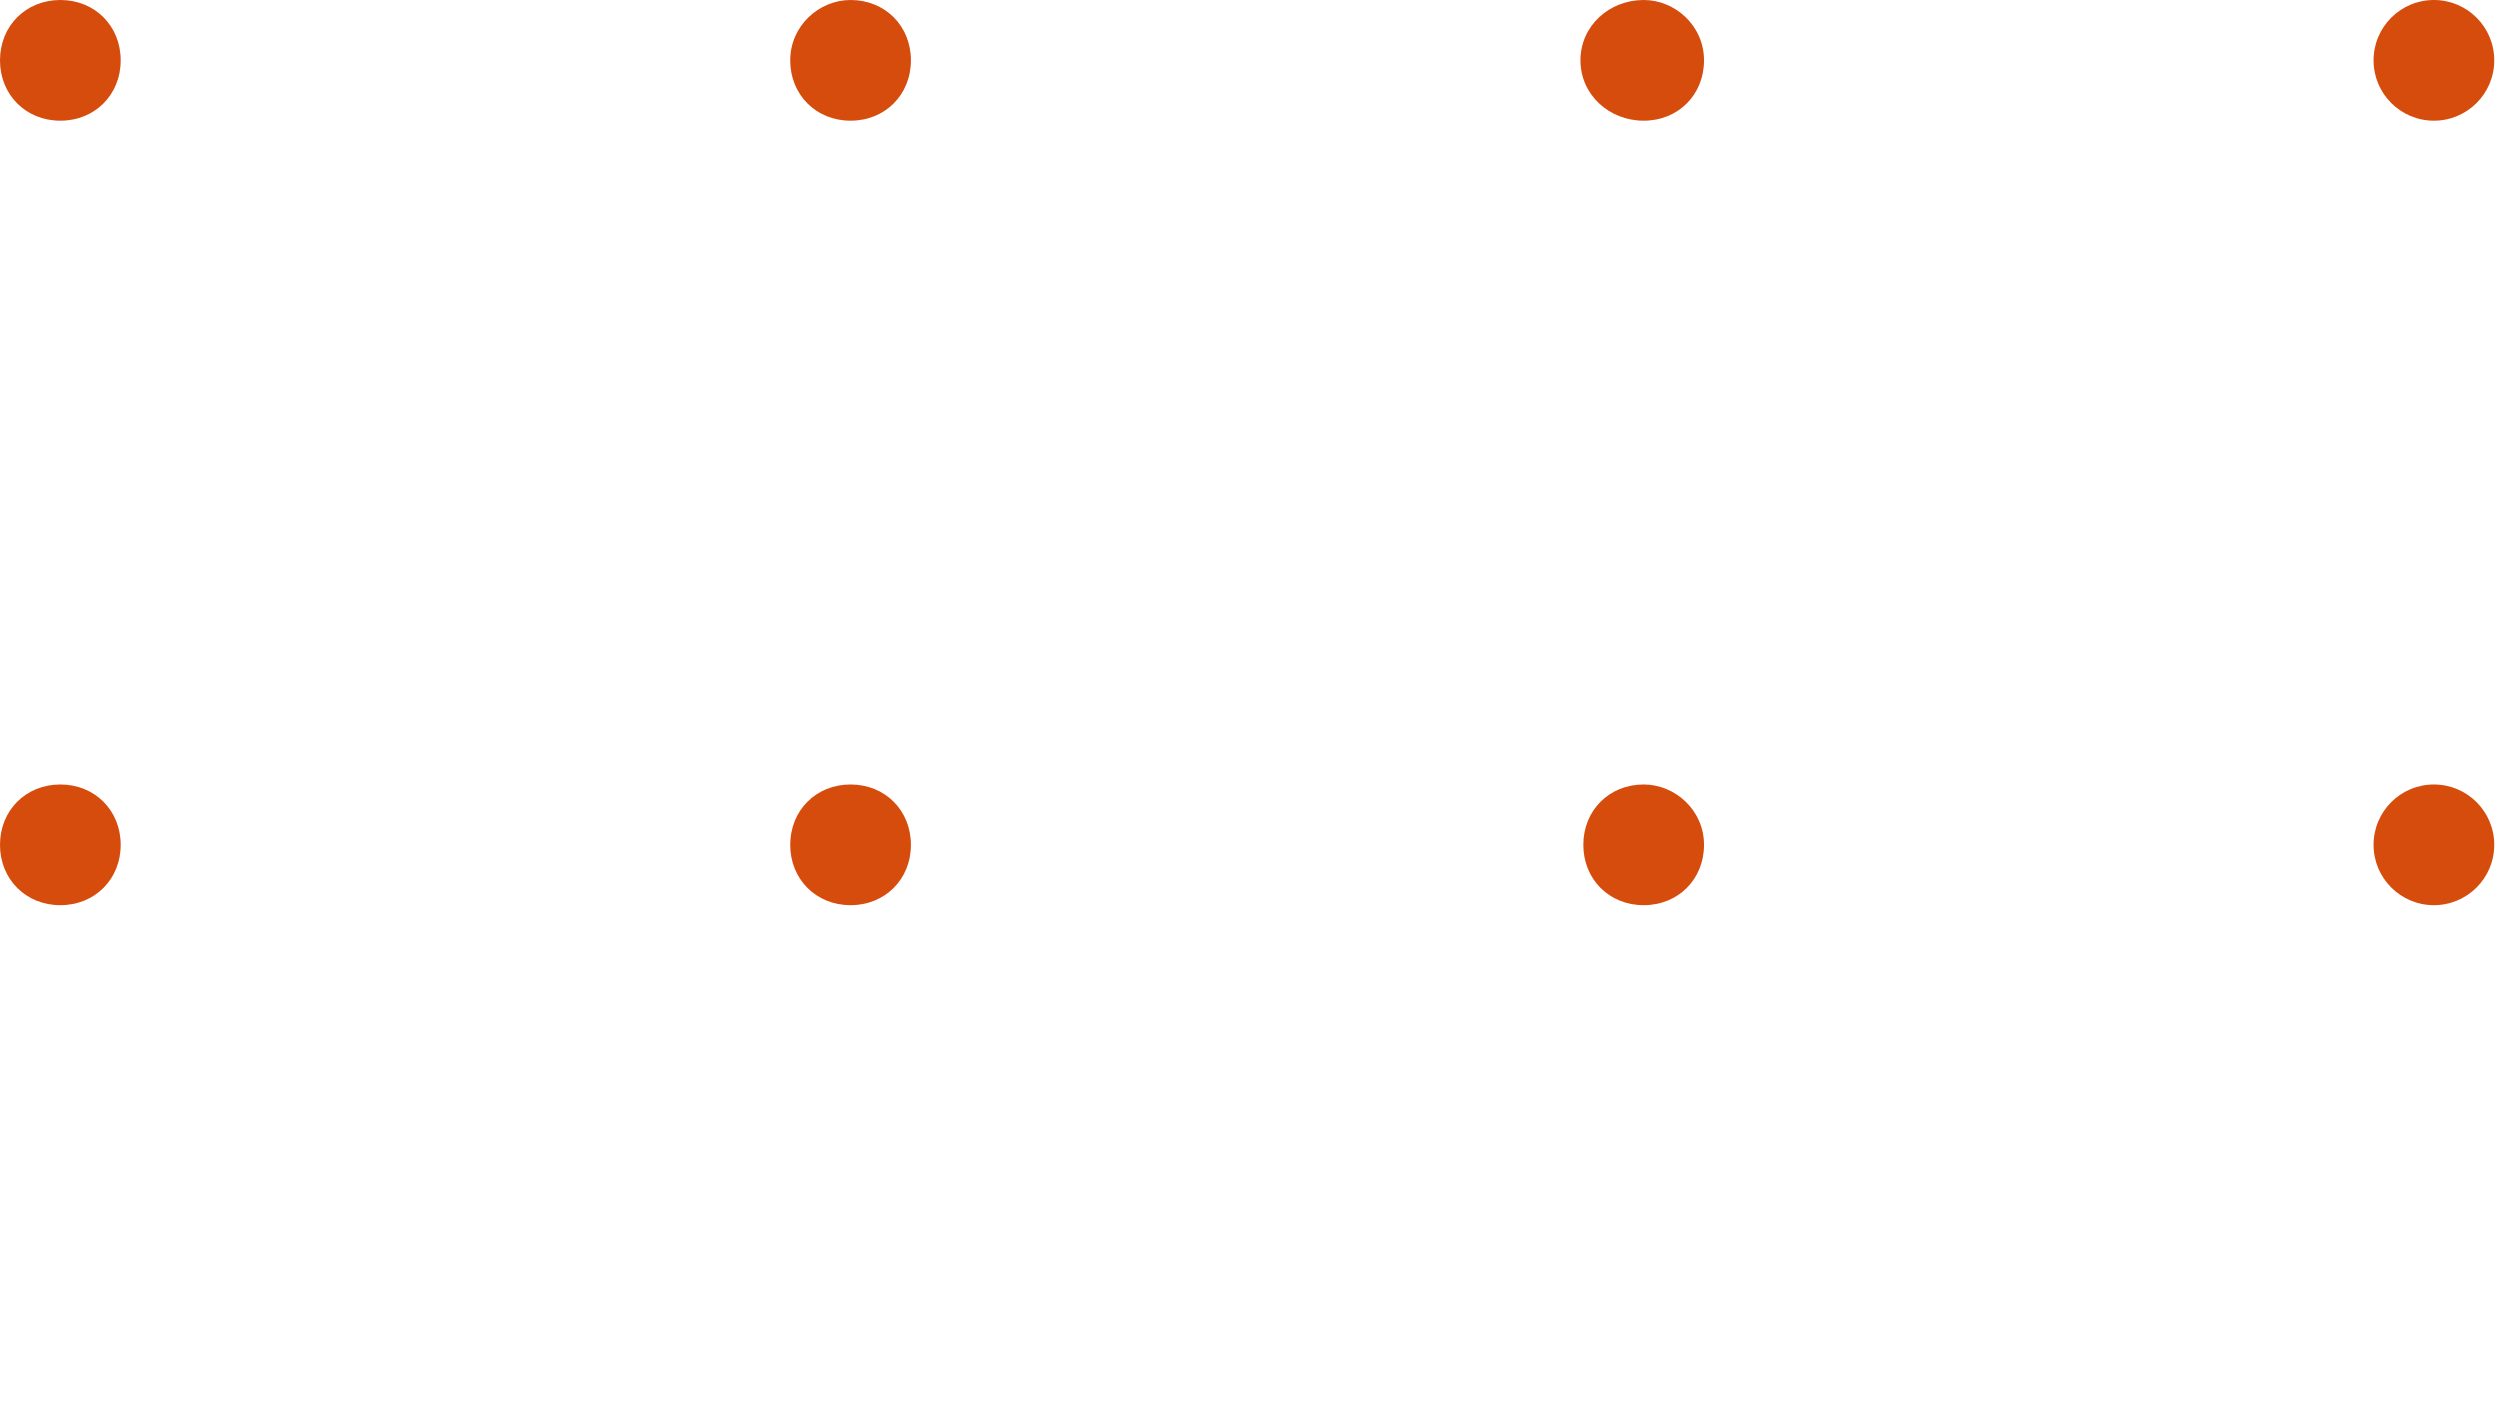
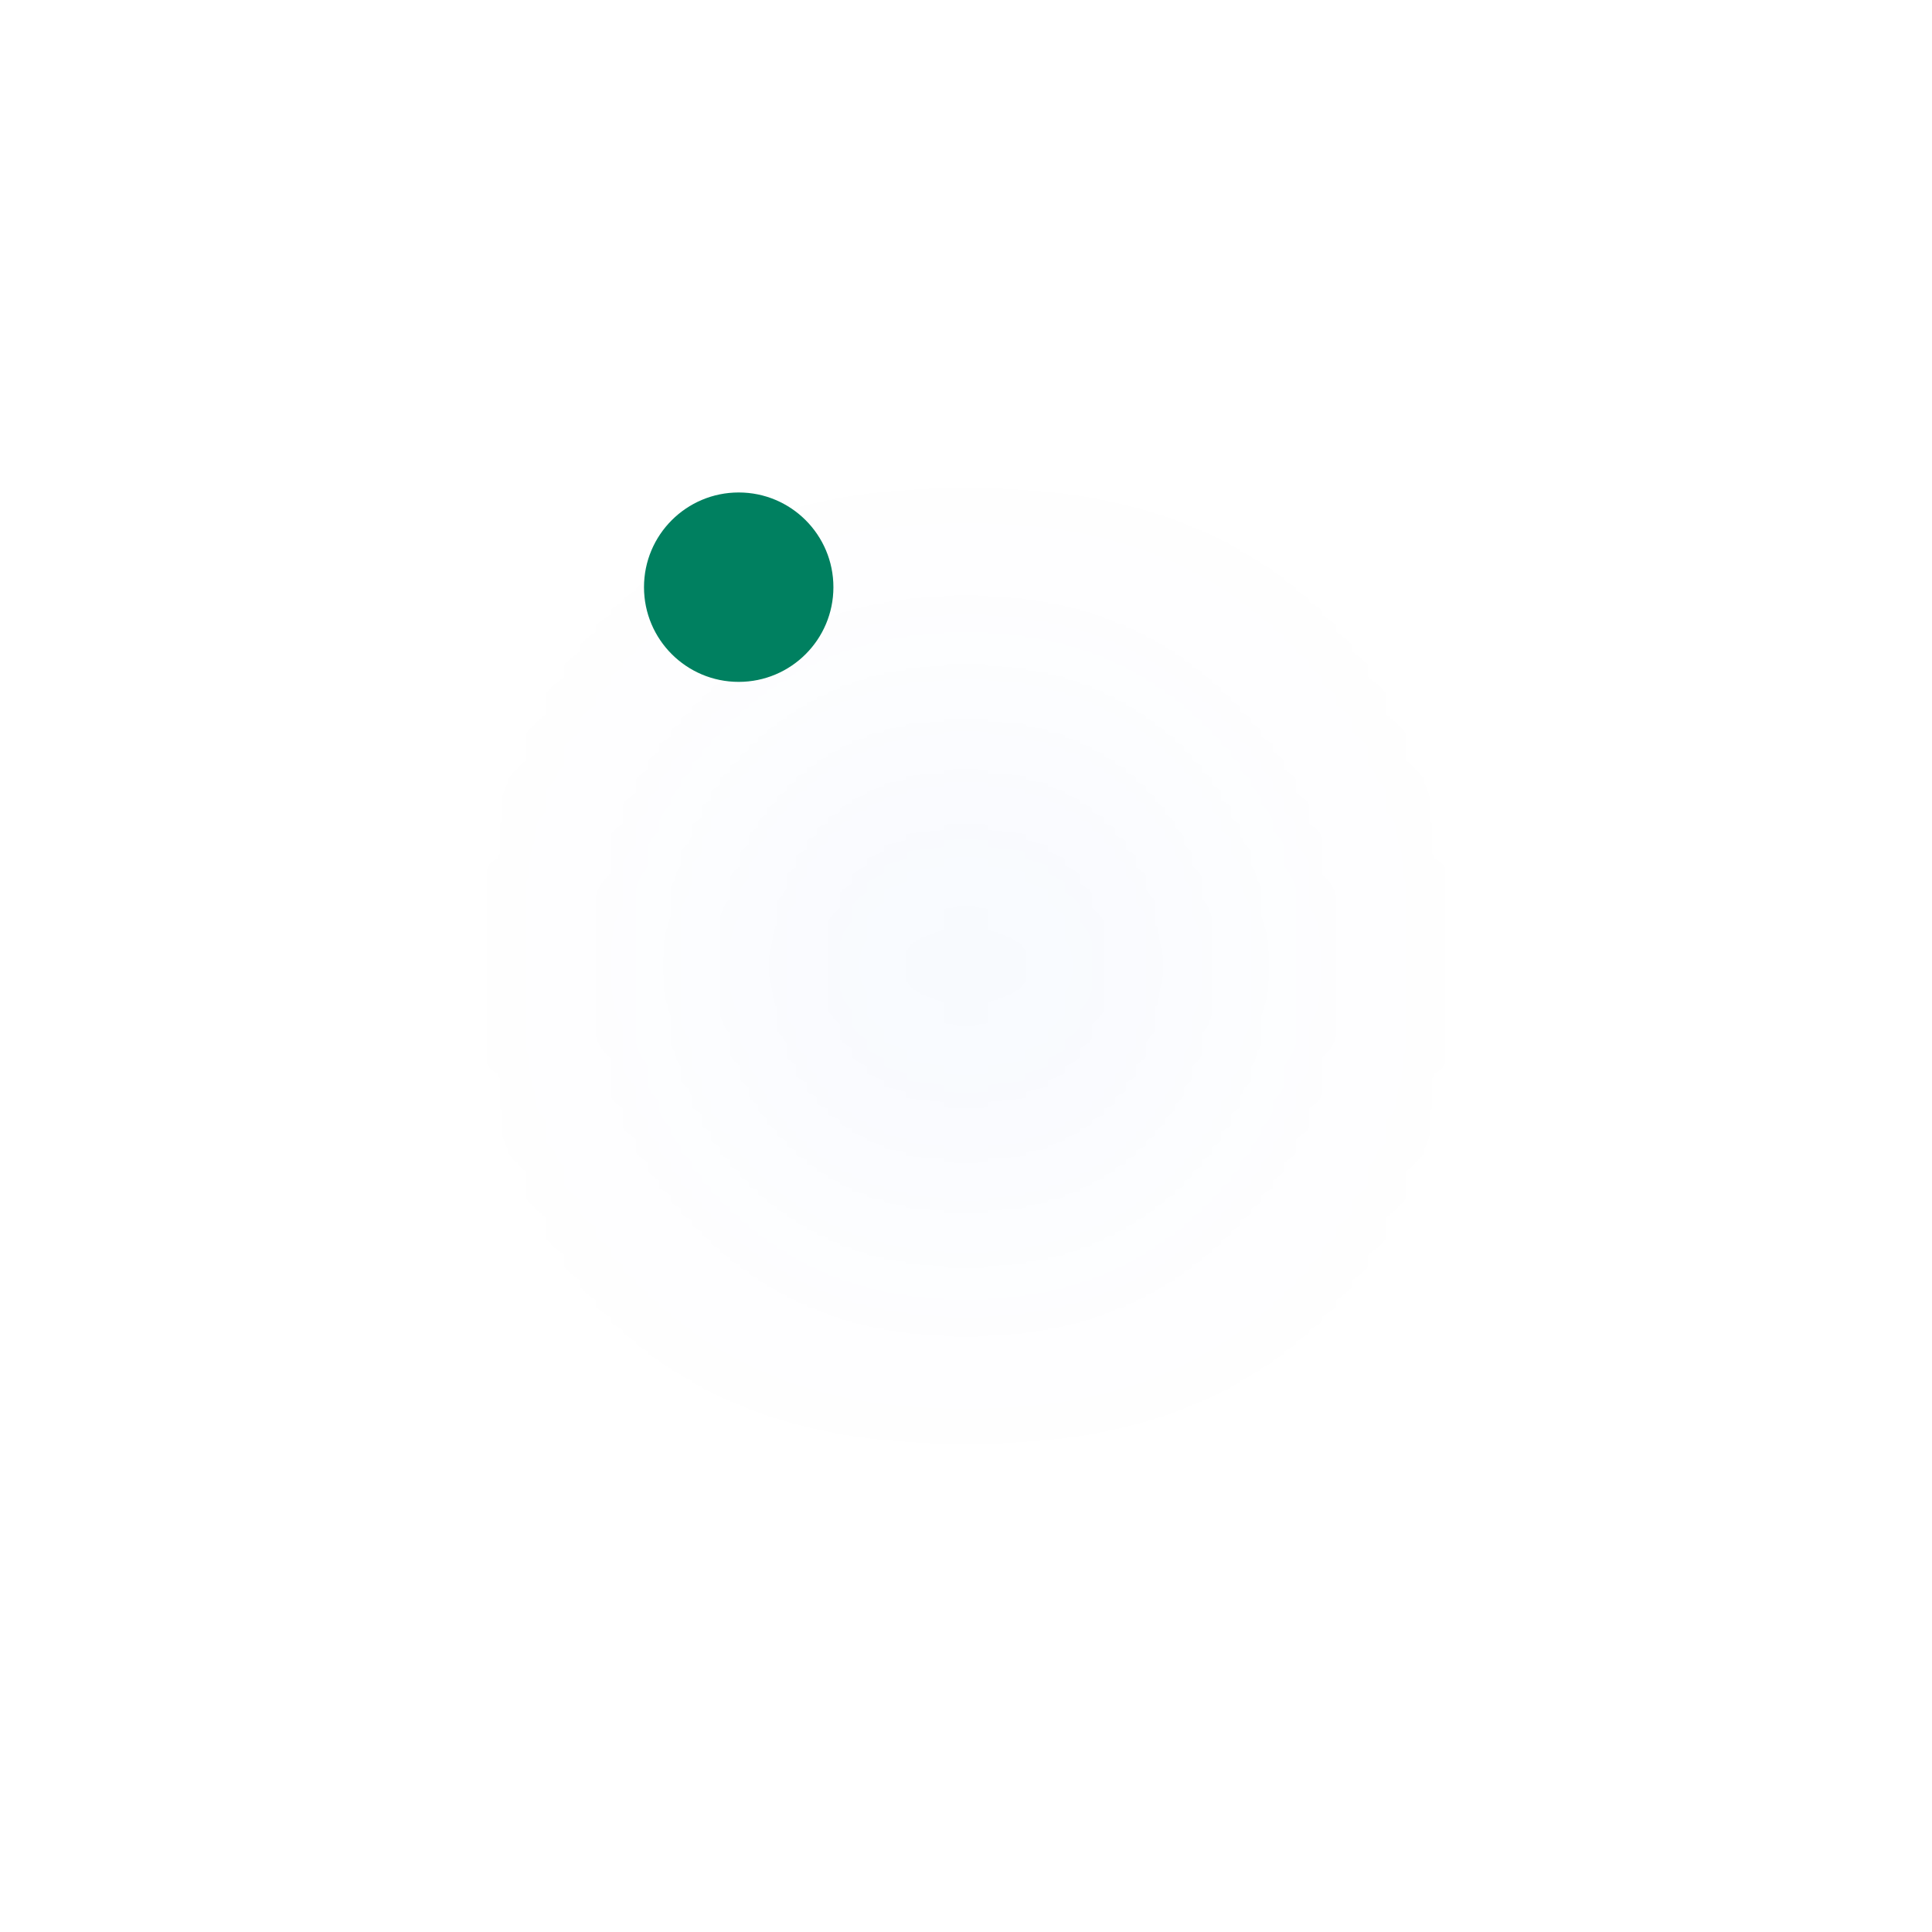
- <svg xmlns="http://www.w3.org/2000/svg" width="87" height="49" viewBox="0 0 87 49" fill="none">
-   <path d="M4.2 2.1C4.2 3.3 3.3 4.2 2.1 4.2C0.9 4.2 0 3.3 0 2.1C0 0.9 0.9 0 2.1 0C3.3 0 4.2 0.9 4.2 2.1Z" fill="#D64C0C" />
-   <path d="M31.7 2.1C31.7 3.3 30.8 4.2 29.6 4.2C28.4 4.2 27.5 3.3 27.5 2.1C27.5 0.9 28.5 0 29.6 0C30.8 0 31.7 0.9 31.7 2.1Z" fill="#D64C0C" />
-   <path d="M59.3 2.1C59.3 3.3 58.4 4.2 57.2 4.2C56 4.2 55 3.3 55 2.1C55 0.9 56 0 57.2 0C58.3 0 59.3 0.9 59.3 2.1Z" fill="#D64C0C" />
-   <path d="M84.7 4.2C85.86 4.2 86.8 3.26 86.8 2.1C86.8 0.94 85.86 0 84.7 0C83.54 0 82.6 0.94 82.6 2.1C82.6 3.26 83.54 4.2 84.7 4.2Z" fill="#D64C0C" />
-   <path d="M4.2 29.4C4.2 30.6 3.3 31.5 2.1 31.5C0.9 31.5 0 30.6 0 29.4C0 28.2 0.9 27.3 2.1 27.3C3.3 27.3 4.2 28.2 4.2 29.4Z" fill="#D64C0C" />
-   <path d="M31.7 29.4C31.7 30.6 30.8 31.5 29.6 31.5C28.4 31.5 27.5 30.6 27.5 29.4C27.5 28.2 28.4 27.3 29.6 27.3C30.8 27.3 31.7 28.2 31.7 29.4Z" fill="#D64C0C" />
-   <path d="M59.3 29.4C59.3 30.6 58.4 31.5 57.2 31.5C56 31.5 55.1 30.6 55.1 29.4C55.1 28.2 56 27.3 57.2 27.3C58.3 27.3 59.3 28.2 59.3 29.4Z" fill="#D64C0C" />
-   <path d="M84.7 31.5C85.86 31.5 86.8 30.56 86.8 29.4C86.8 28.24 85.86 27.3 84.7 27.3C83.54 27.3 82.6 28.24 82.6 29.4C82.6 30.56 83.54 31.5 84.7 31.5Z" fill="#D64C0C" />
+ <svg xmlns="http://www.w3.org/2000/svg" width="102" height="102" viewBox="0 0 102 102" fill="none">
+   <g filter="url(#filter0_d_851_14283)">
+     <circle cx="39" cy="31" r="5" fill="#008060" />
+   </g>
+   <defs>
+     <filter id="filter0_d_851_14283" x="0" y="0" width="102" height="102" filterUnits="userSpaceOnUse" color-interpolation-filters="sRGB">
+       <feFlood flood-opacity="0" result="BackgroundImageFix" />
+       <feColorMatrix in="SourceAlpha" type="matrix" values="0 0 0 0 0 0 0 0 0 0 0 0 0 0 0 0 0 0 127 0" result="hardAlpha" />
+       <feOffset dx="12" dy="20" />
+       <feGaussianBlur stdDeviation="23" />
+       <feComposite in2="hardAlpha" operator="out" />
+       <feColorMatrix type="matrix" values="0 0 0 0 0.035 0 0 0 0 0.271 0 0 0 0 0.953 0 0 0 0.25 0" />
+       <feBlend mode="normal" in2="BackgroundImageFix" result="effect1_dropShadow_851_14283" />
+       <feBlend mode="normal" in="SourceGraphic" in2="effect1_dropShadow_851_14283" result="shape" />
+     </filter>
+   </defs>
</svg>
